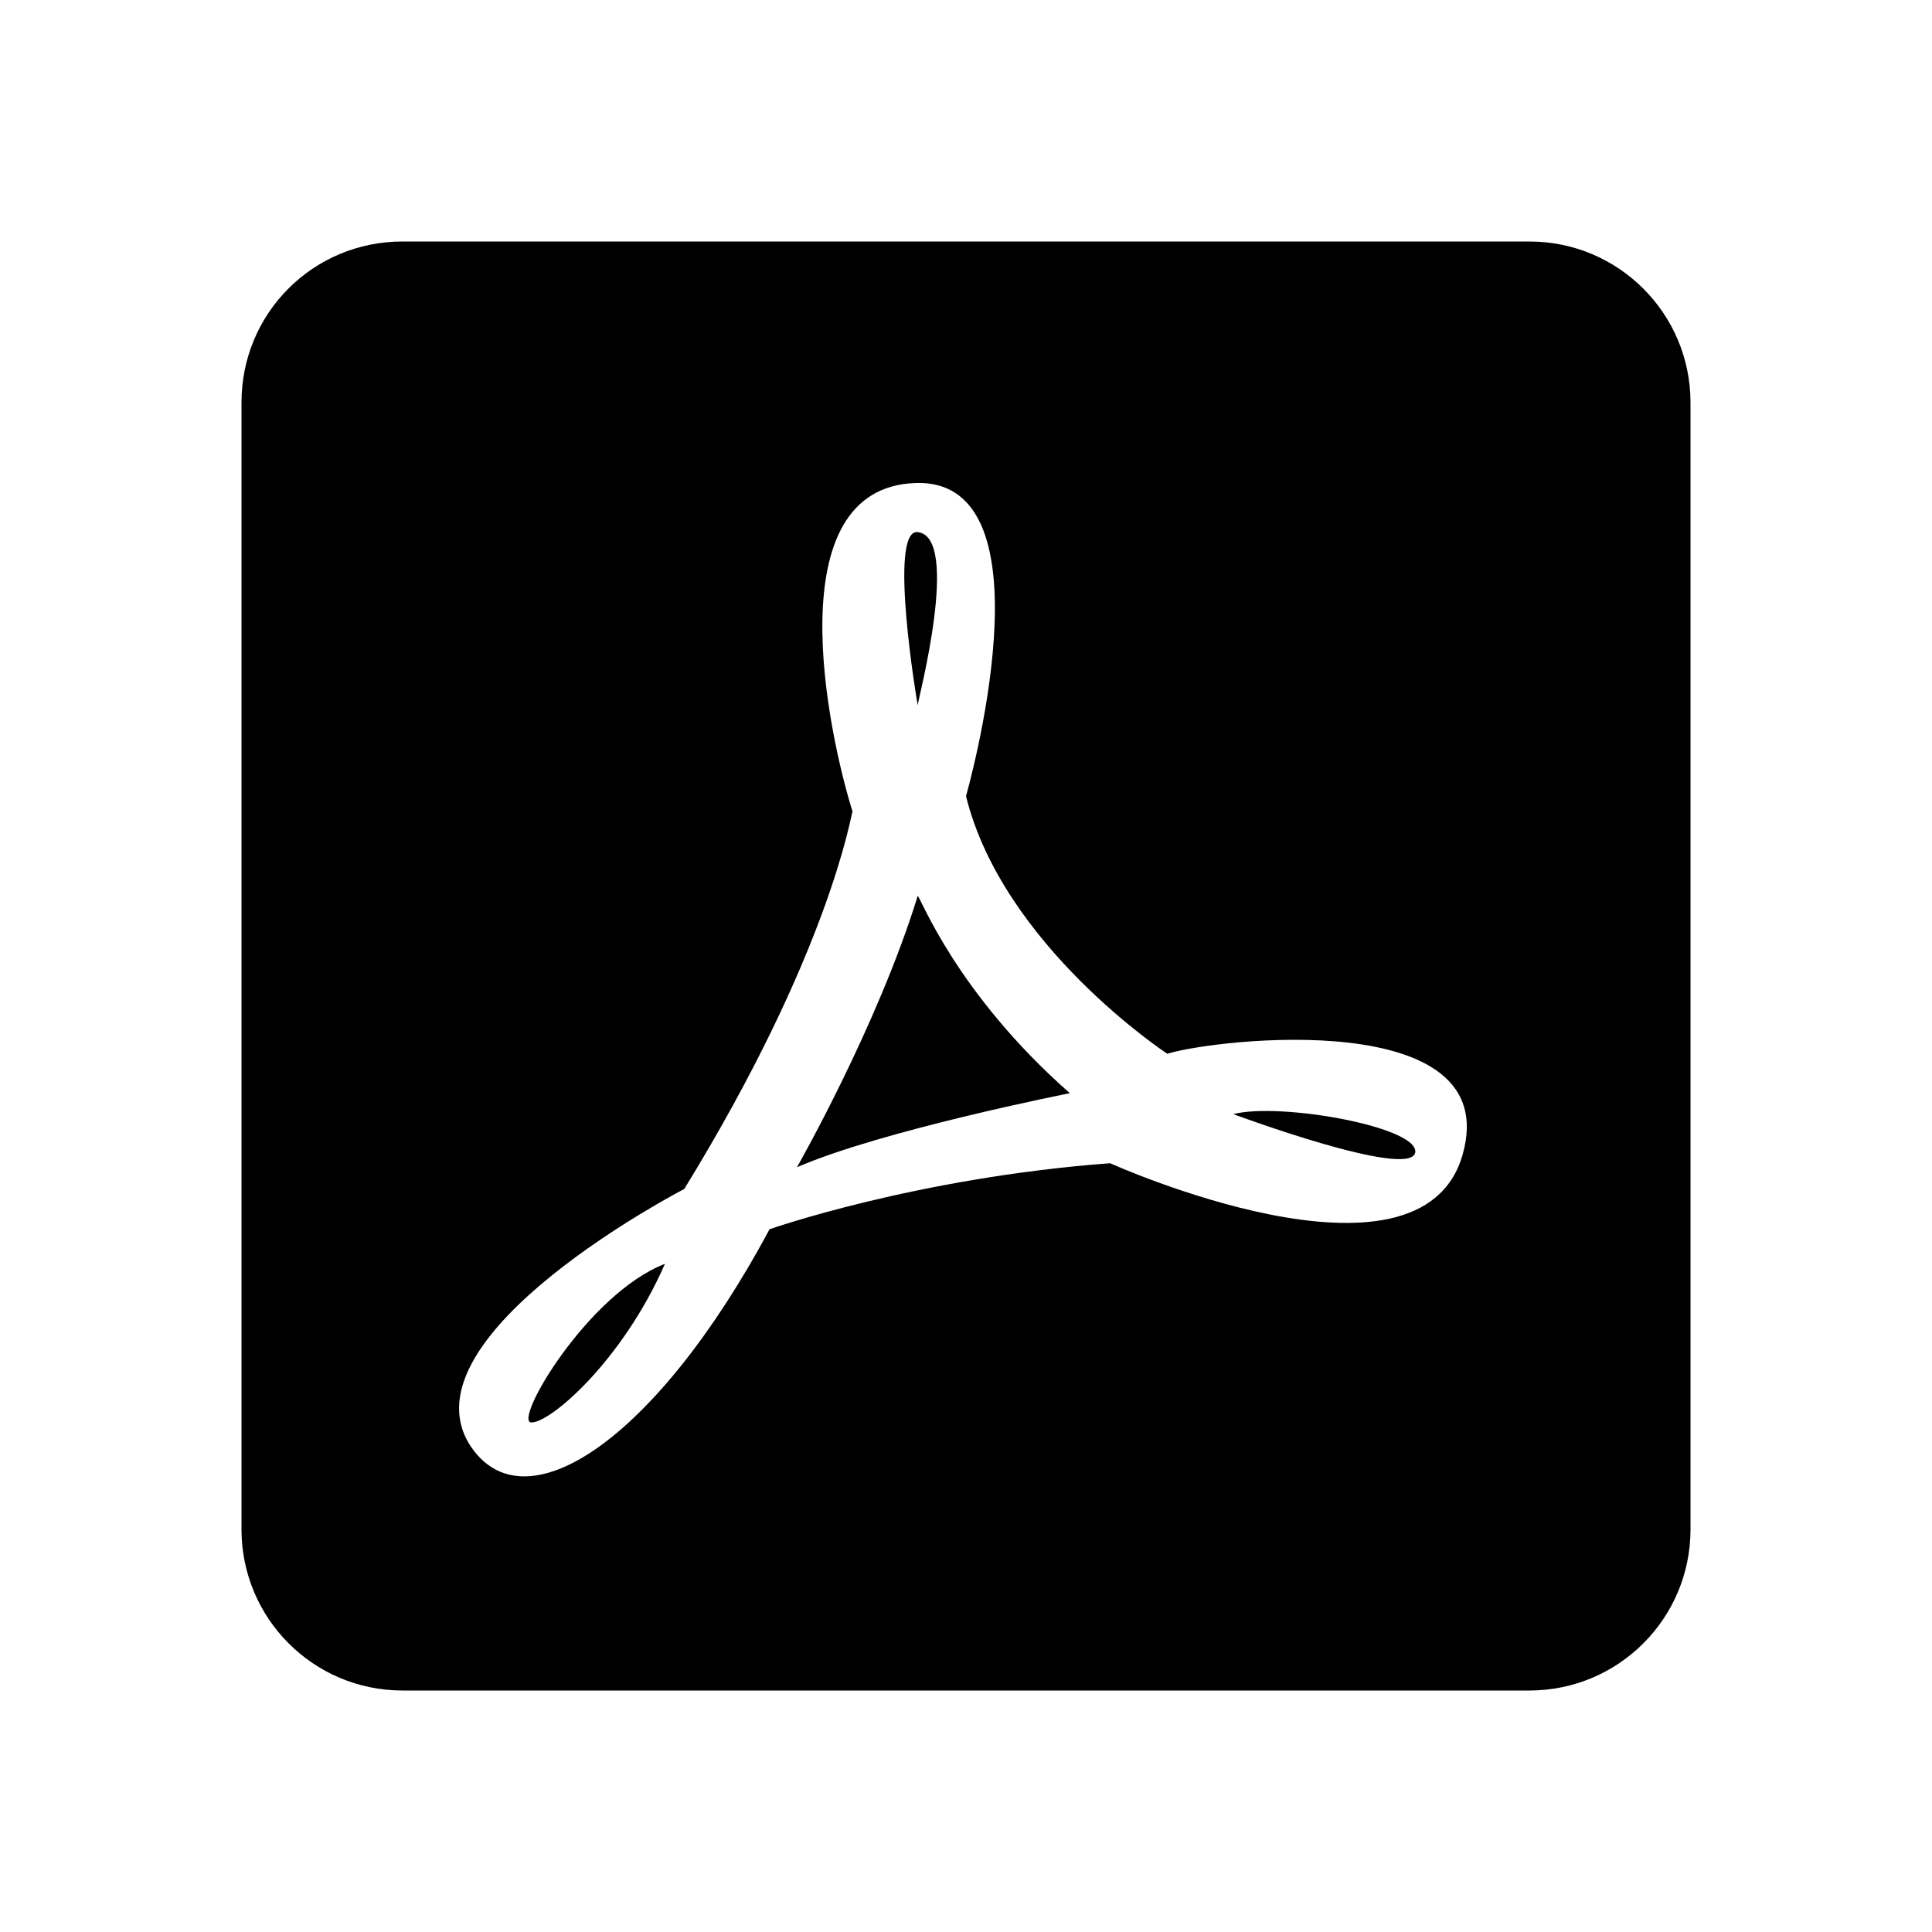
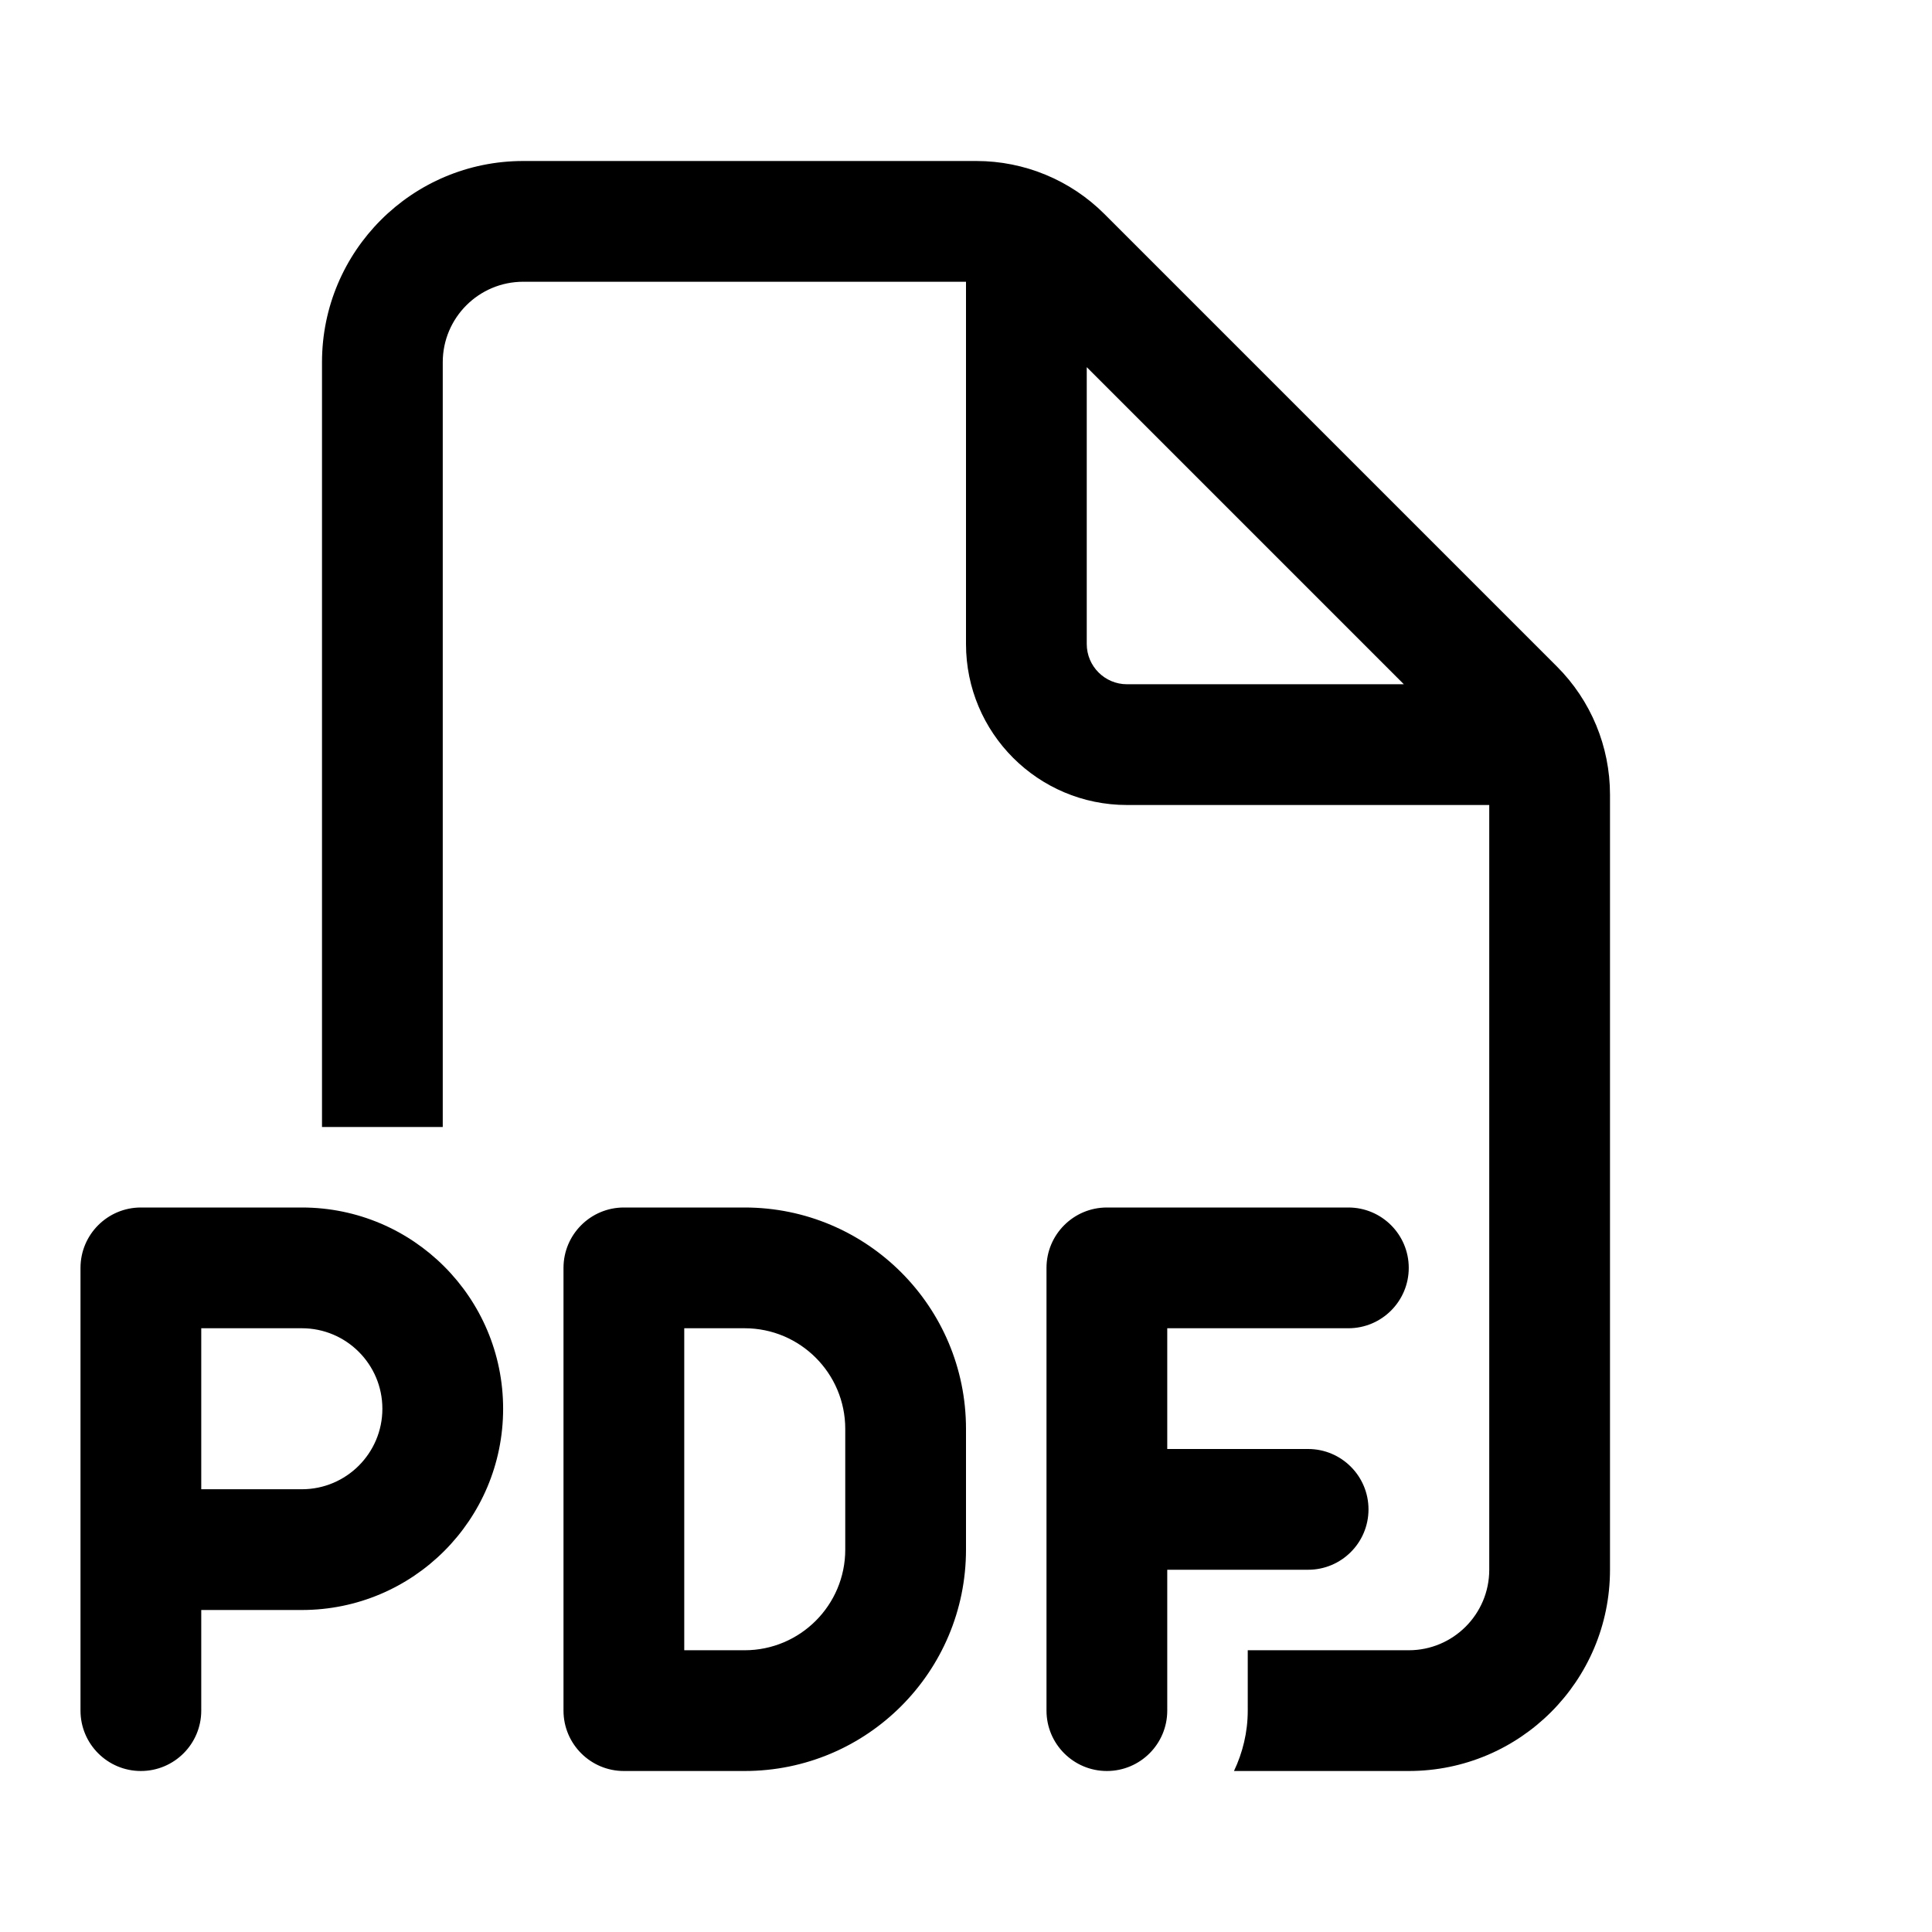
- <svg xmlns="http://www.w3.org/2000/svg" width="24" height="24" viewBox="0 0 24 24">
-   <path fill="currentColor" d="M19,3A2,2 0 0,1 21,5V19A2,2 0 0,1 19,21H5C3.89,21 3,20.1 3,19V5C3,3.89 3.89,3 5,3H19M10.59,10.08C10.57,10.13 10.3,11.84 8.5,14.77C8.5,14.77 5,16.58 5.83,17.94C6.5,19 8.15,17.9 9.56,15.27C9.56,15.27 11.38,14.63 13.79,14.45C13.79,14.45 17.65,16.19 18.17,14.34C18.69,12.5 15.12,12.9 14.5,13.09C14.5,13.09 12.46,11.75 12,9.89C12,9.89 13.13,5.95 11.38,6C9.63,6.05 10.29,9.12 10.59,10.08M11.4,11.13C11.43,11.13 11.87,12.33 13.29,13.58C13.29,13.58 10.96,14.04 9.9,14.5C9.9,14.5 10.9,12.75 11.4,11.13M15.32,13.84C15.9,13.69 17.64,14 17.58,14.32C17.5,14.65 15.32,13.84 15.32,13.84M8.26,15.7C7.73,16.91 6.83,17.68 6.6,17.67C6.37,17.66 7.3,16.07 8.26,15.7M11.4,8.76C11.39,8.71 11.03,6.57 11.4,6.61C11.94,6.67 11.4,8.71 11.4,8.76Z" />
+ <svg xmlns="http://www.w3.org/2000/svg" width="24" height="24" viewBox="0 0 24 24" fill="none">
+   <path d="M3.75 15C5.131 15 6.25 16.119 6.25 17.5C6.25 18.881 5.131 20 3.75 20H2.5V21.25C2.5 21.664 2.164 22 1.75 22C1.336 22 1 21.664 1 21.25V15.75C1 15.336 1.336 15 1.75 15H3.75ZM2.5 18.5H3.75C4.302 18.5 4.75 18.052 4.75 17.5C4.75 16.948 4.302 16.5 3.75 16.5H2.5V18.5ZM9.25 15C10.769 15 12 16.231 12 17.75V19.25C12 20.769 10.769 22 9.25 22H7.75C7.336 22 7 21.664 7 21.25V15.75C7 15.336 7.336 15 7.75 15H9.25ZM8.5 20.5H9.25C9.94 20.5 10.5 19.94 10.5 19.25V17.75C10.5 17.06 9.94 16.5 9.25 16.5H8.5V20.5ZM16.75 15C17.164 15 17.5 15.336 17.5 15.75C17.5 16.164 17.164 16.5 16.75 16.5H14.5V18H16.25C16.664 18 17 18.336 17 18.75C17 19.164 16.664 19.5 16.25 19.5H14.5V21.25C14.5 21.664 14.164 22 13.75 22C13.336 22 13 21.664 13 21.25V15.75C13 15.336 13.336 15 13.75 15H16.75ZM12.129 2C12.726 2 13.298 2.237 13.72 2.659L19.341 8.28C19.763 8.702 20 9.274 20 9.871V19.5C20 20.881 18.881 22 17.5 22H15.329C15.437 21.772 15.5 21.519 15.5 21.25V20.5H17.5C18.052 20.5 18.5 20.052 18.5 19.5V10H14C12.895 10 12 9.105 12 8V3.5H6.5C5.948 3.5 5.5 3.948 5.5 4.5V14H4V4.5C4 3.119 5.119 2 6.5 2H12.129ZM13.5 8C13.5 8.276 13.724 8.5 14 8.5H17.439L13.5 4.561V8Z" fill="currentColor" />
</svg>
